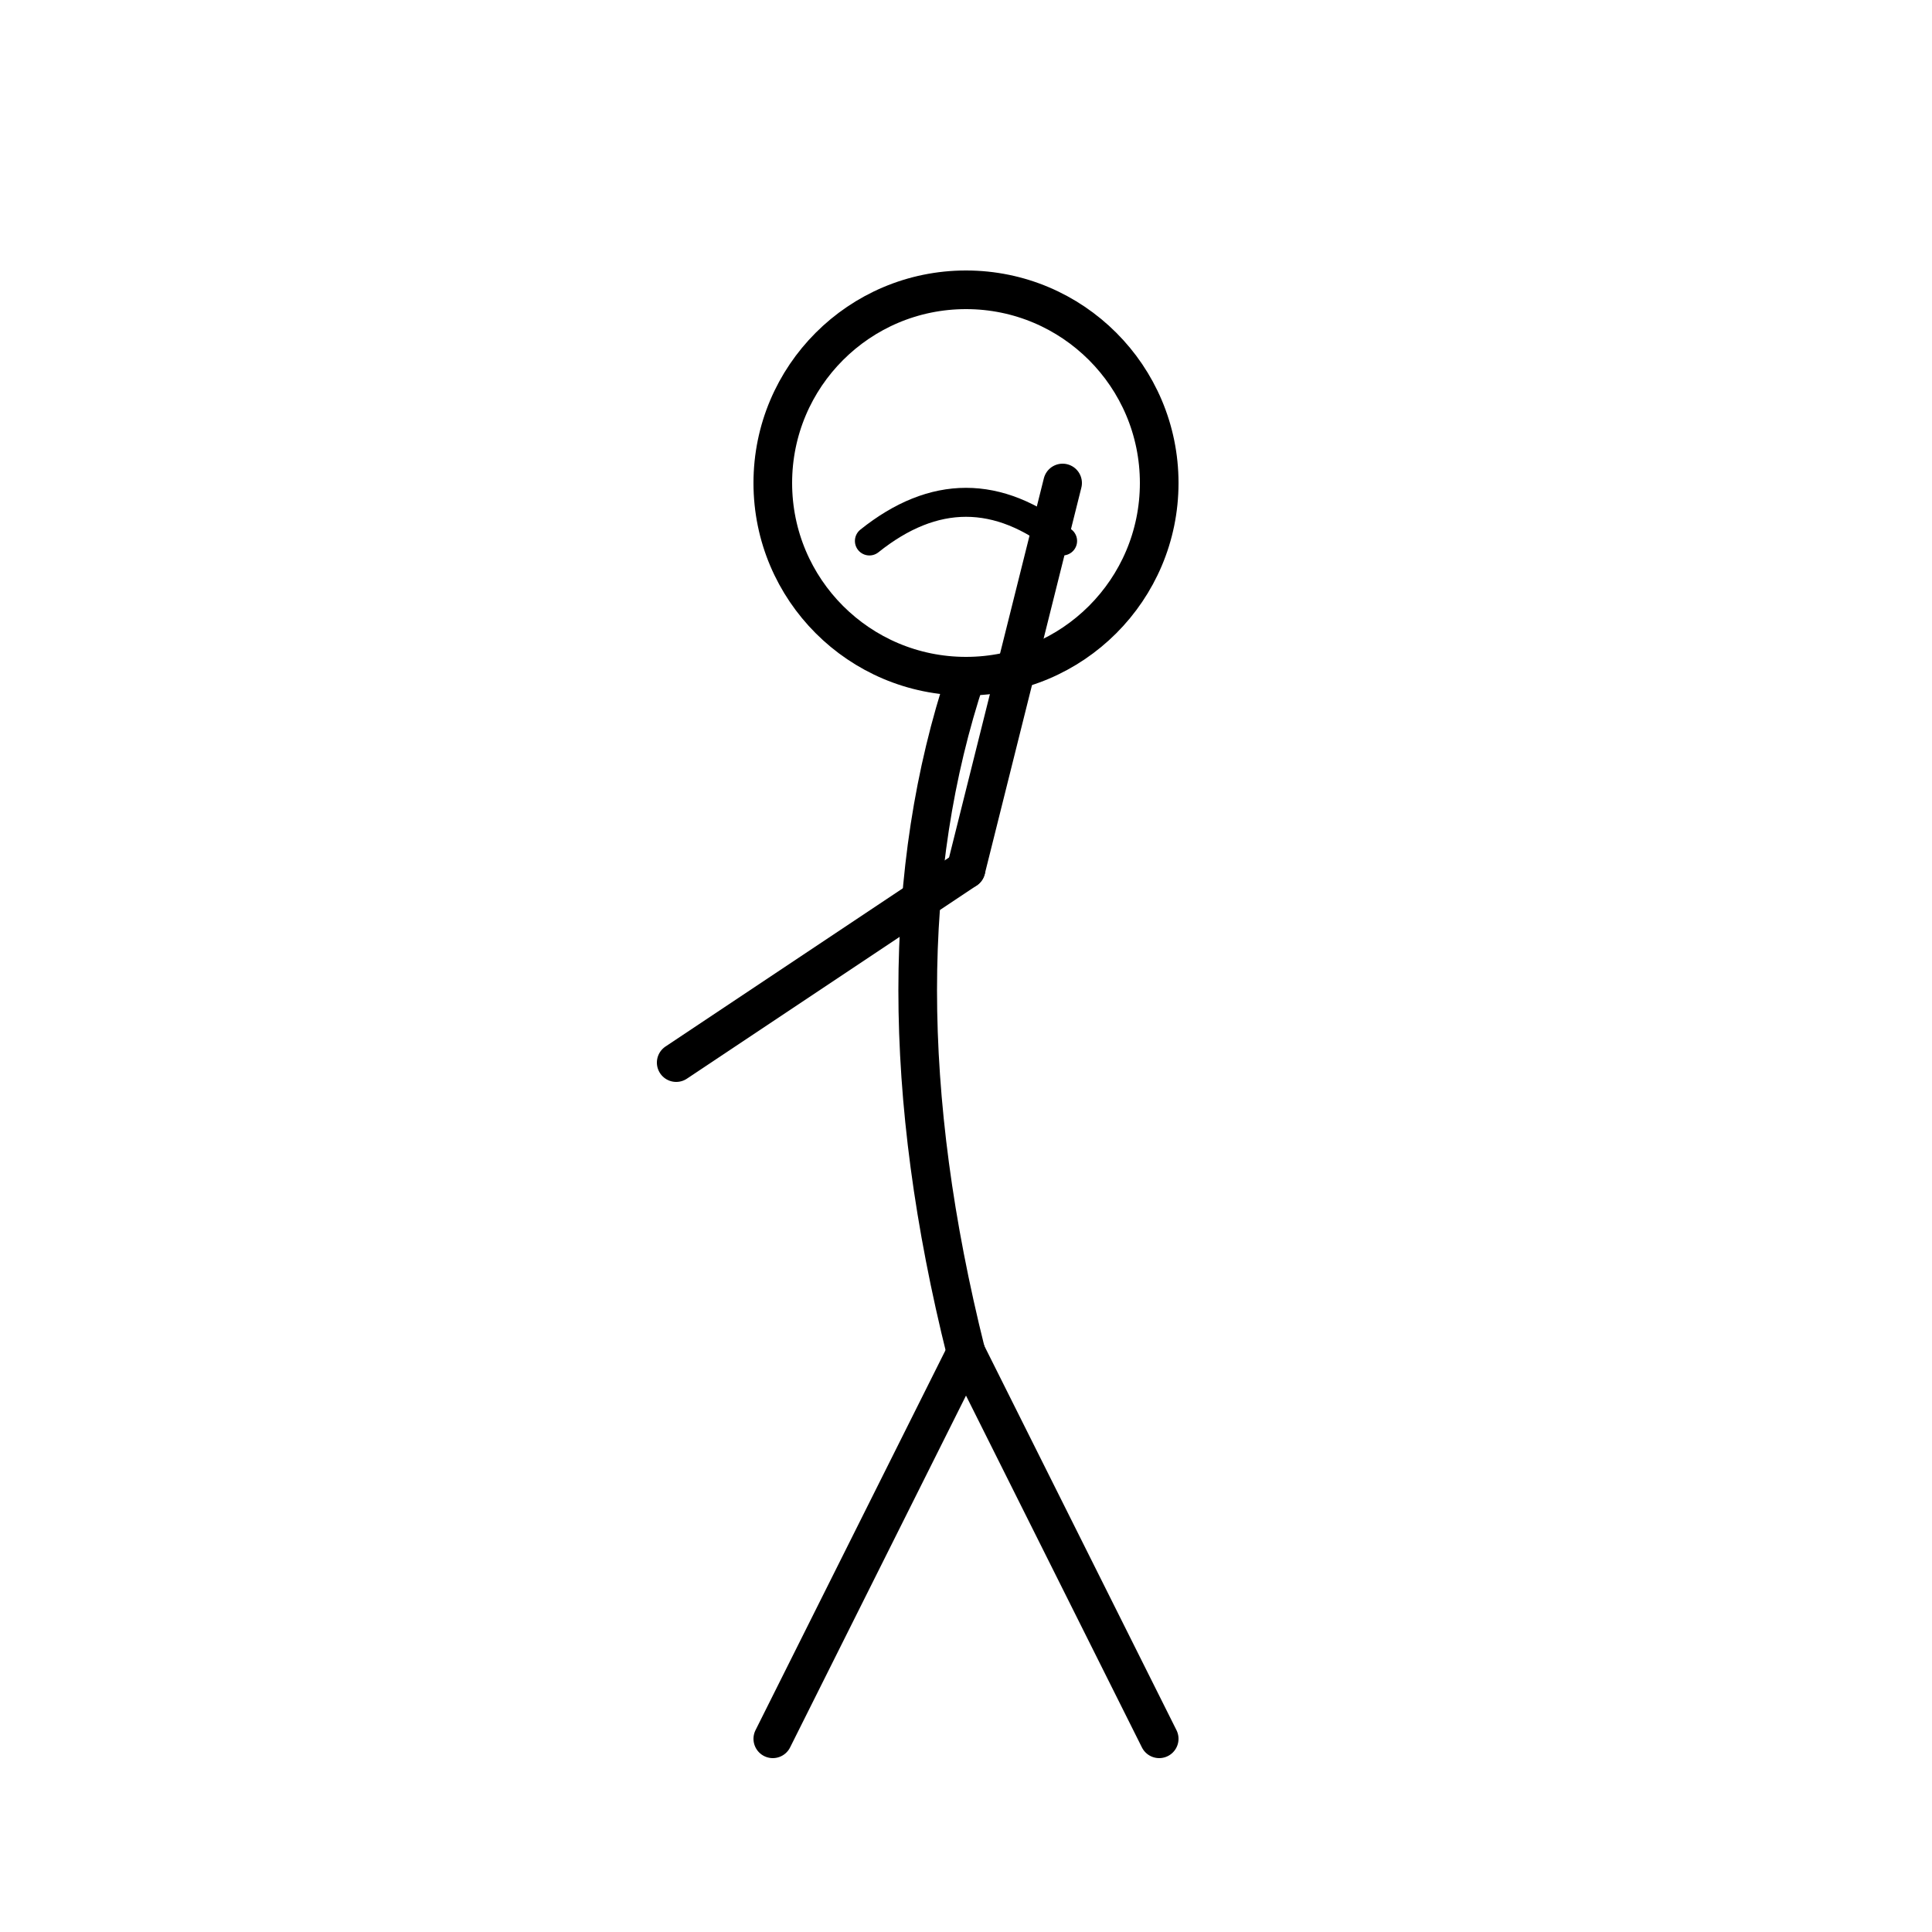
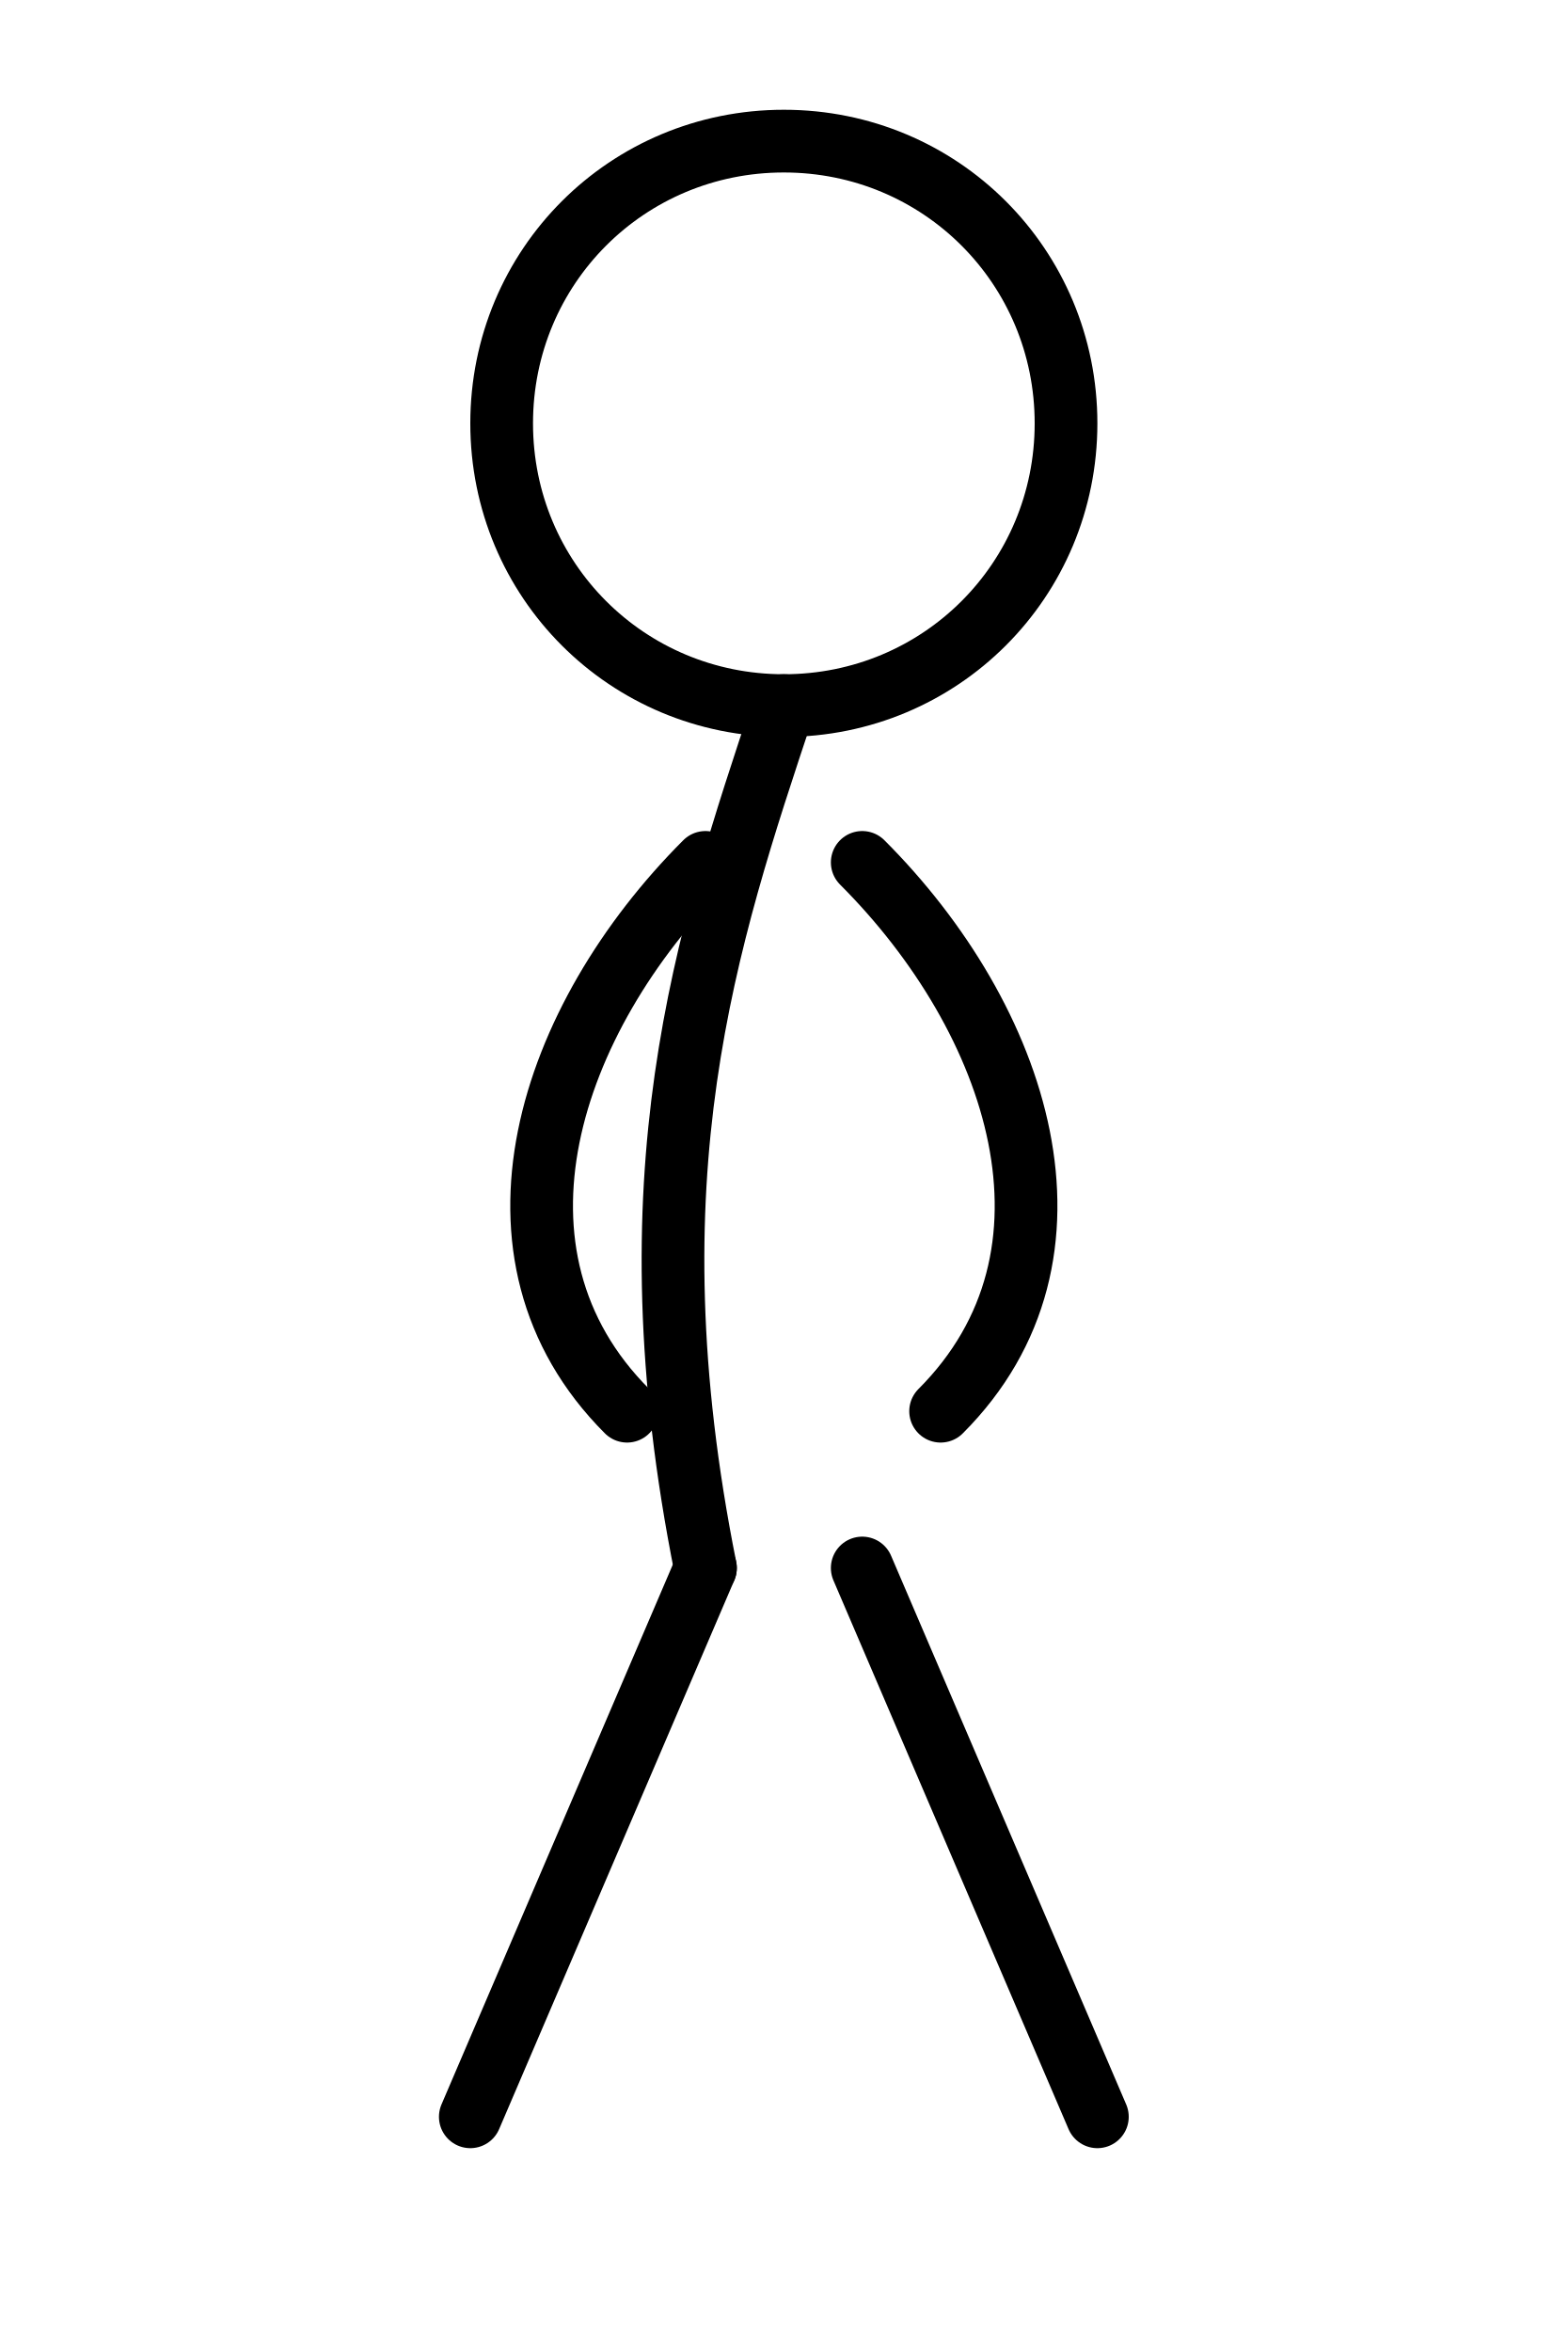
- <svg xmlns="http://www.w3.org/2000/svg" viewBox="0 0 100 100">
-   <path d="M50 35 Q45 50 50 70" fill="none" stroke="black" stroke-width="2" stroke-linecap="round" />
-   <circle cx="50" cy="25" r="10" fill="none" stroke="black" stroke-width="2" />
-   <path d="M50 45 L55 25" fill="none" stroke="black" stroke-width="2" stroke-linecap="round" />
-   <path d="M50 45 L35 55" fill="none" stroke="black" stroke-width="2" stroke-linecap="round" />
-   <path d="M50 70 L40 90" fill="none" stroke="black" stroke-width="2" stroke-linecap="round" />
-   <path d="M50 70 L60 90" fill="none" stroke="black" stroke-width="2" stroke-linecap="round" />
-   <path d="M45 28 Q50 24 55 28" fill="none" stroke="black" stroke-width="1.5" stroke-linecap="round" />
+ <svg xmlns="http://www.w3.org/2000/svg" viewBox="0 0 100 150">
+   <path d="M50 45 c-10 0 -18 -8 -18 -18 s8 -18 18 -18 s18 8 18 18 s-8 18 -18 18 Z" fill="none" stroke="currentColor" stroke-width="4" stroke-linecap="round" />
+   <path d="M50 45 c-5 15 -10 30 -5 55" fill="none" stroke="currentColor" stroke-width="4" stroke-linecap="round" />
+   <path d="M45 55 c-10 10 -15 25 -5 35" fill="none" stroke="currentColor" stroke-width="4" stroke-linecap="round" />
+   <path d="M55 55 c10 10 15 25 5 35" fill="none" stroke="currentColor" stroke-width="4" stroke-linecap="round" />
+   <path d="M45 100 l-15 35 M55 100 l15 35" fill="none" stroke="currentColor" stroke-width="4" stroke-linecap="round" />
</svg>
